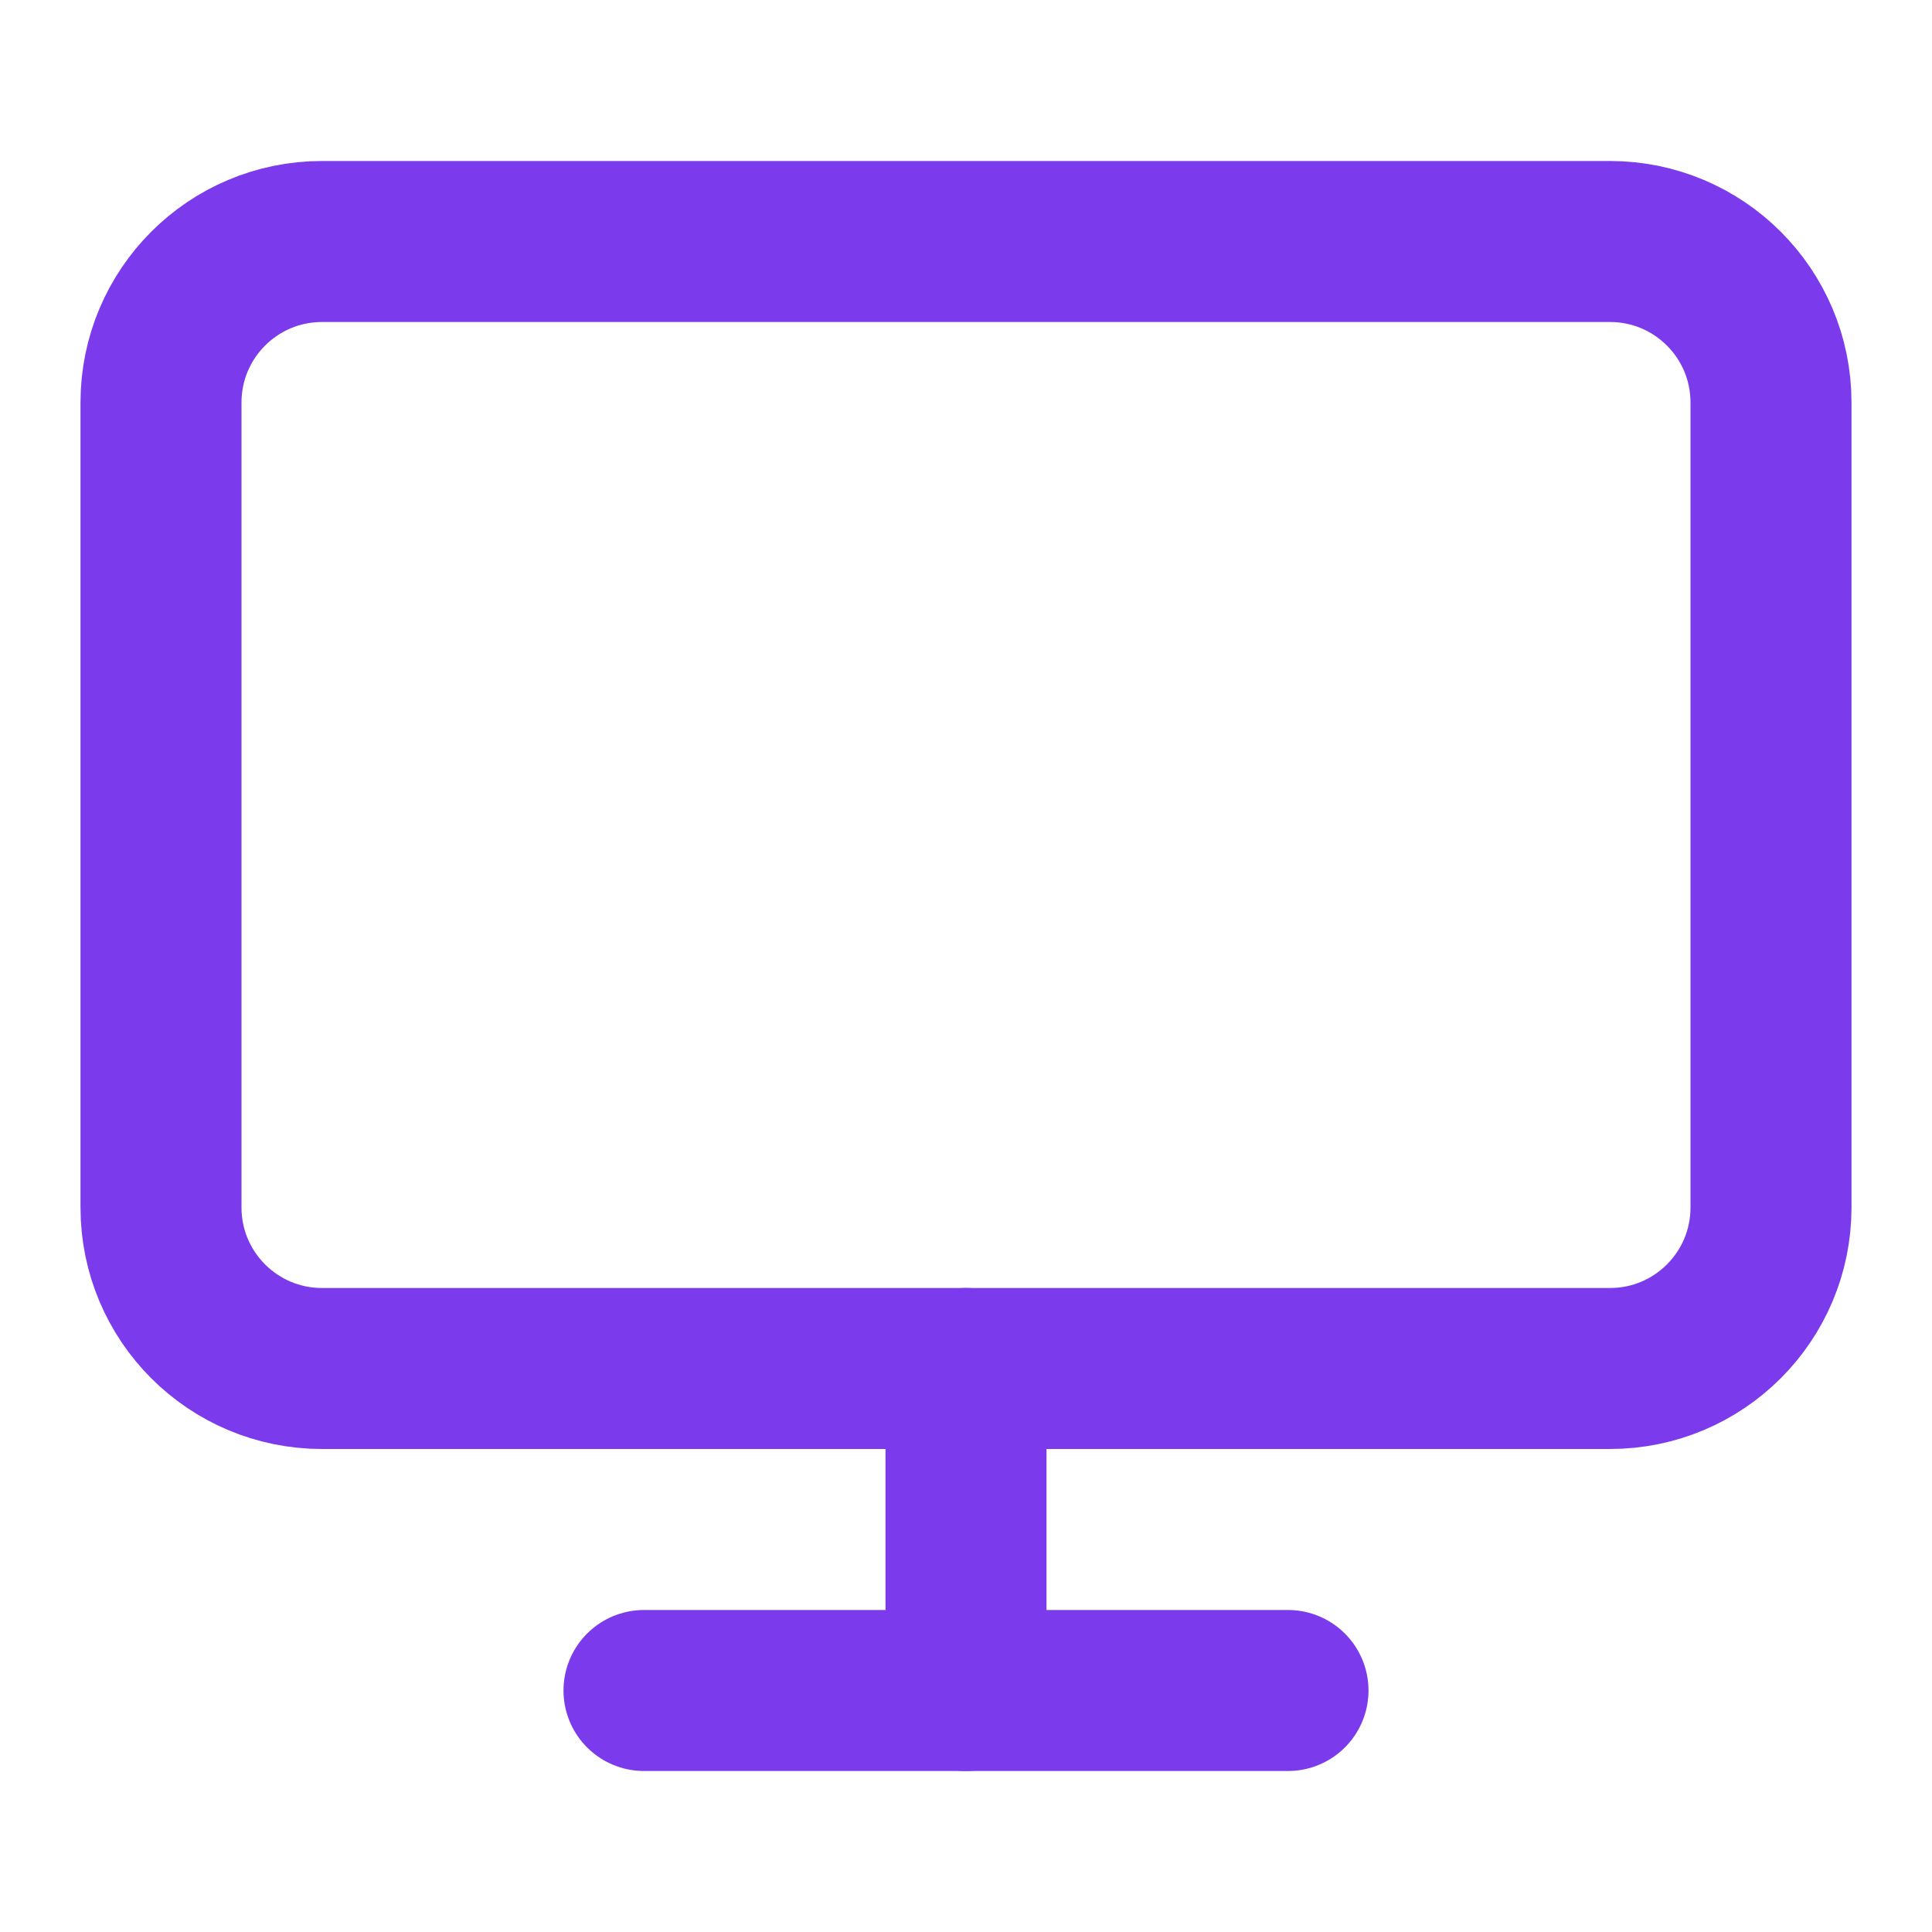
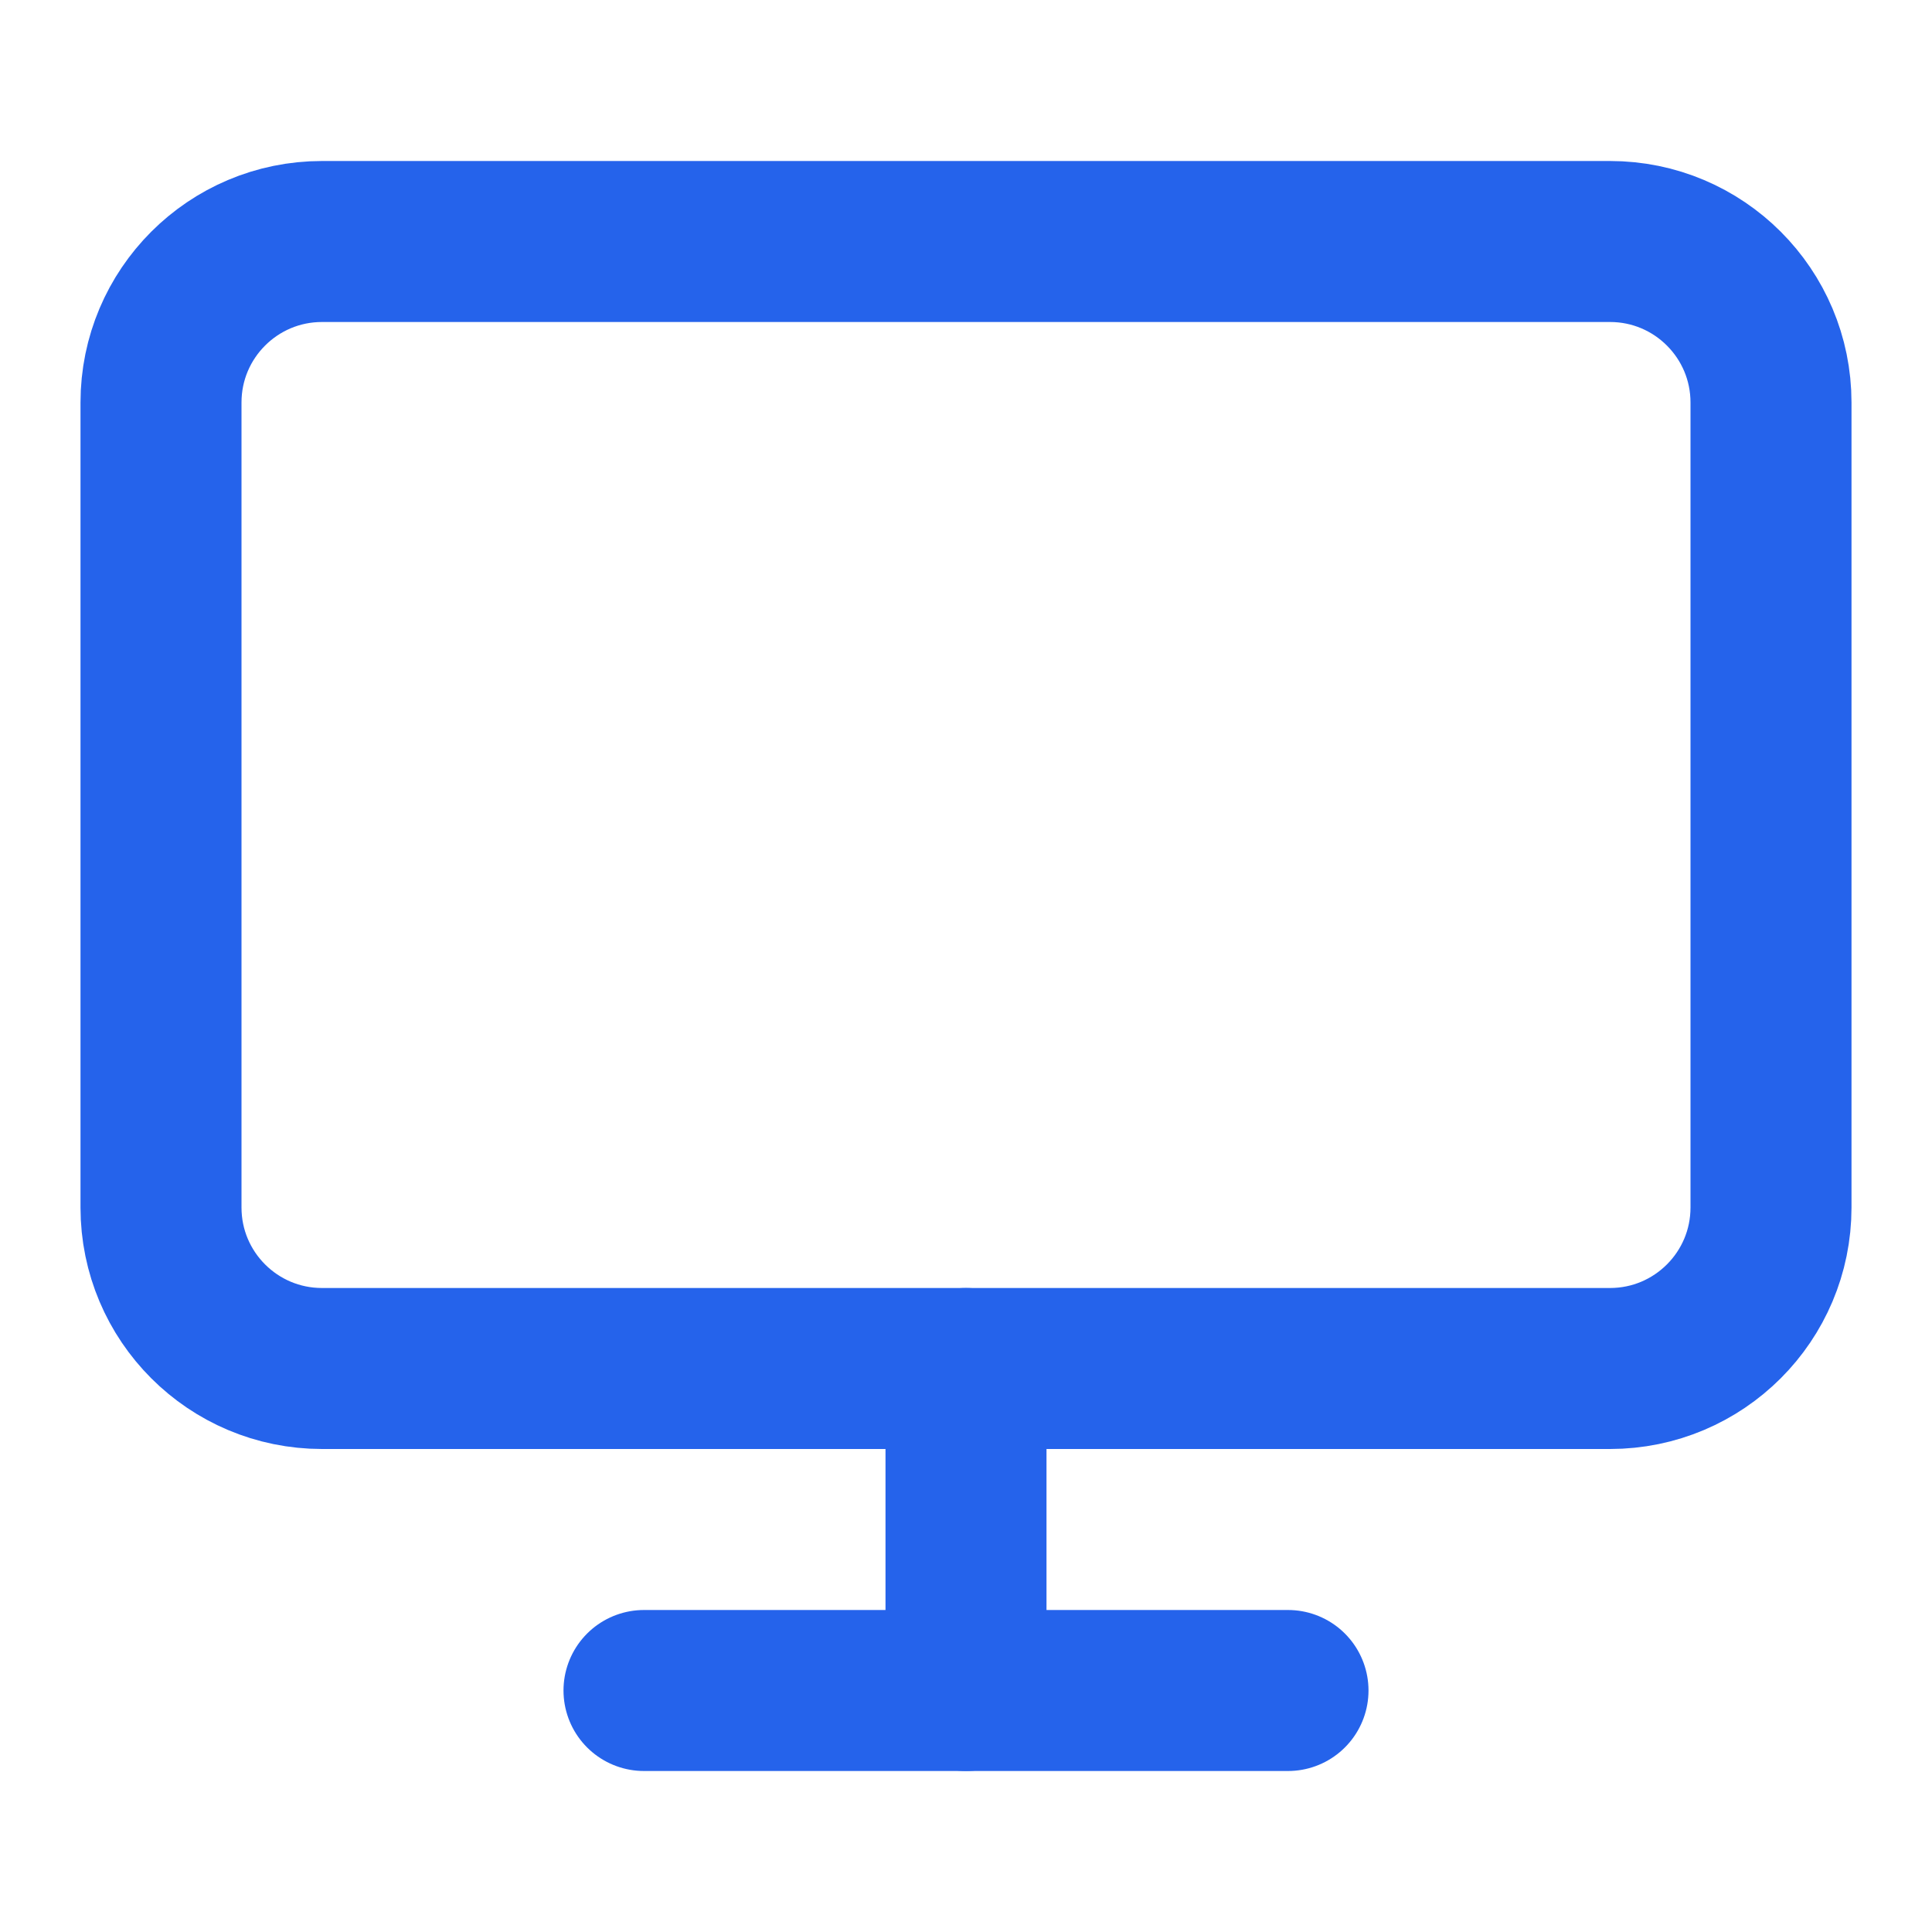
- <svg xmlns="http://www.w3.org/2000/svg" viewBox="0 0 24 24" fill="none" stroke="#7C3AED" stroke-width="2" stroke-linecap="round" stroke-linejoin="round">
+ <svg xmlns="http://www.w3.org/2000/svg" viewBox="0 0 24 24" fill="none" stroke="#2563EB" stroke-width="2" stroke-linecap="round" stroke-linejoin="round">
  <rect x="2" y="3" width="20" height="14" rx="2" ry="2" />
  <line x1="8" y1="21" x2="16" y2="21" />
  <line x1="12" y1="17" x2="12" y2="21" />
</svg>
